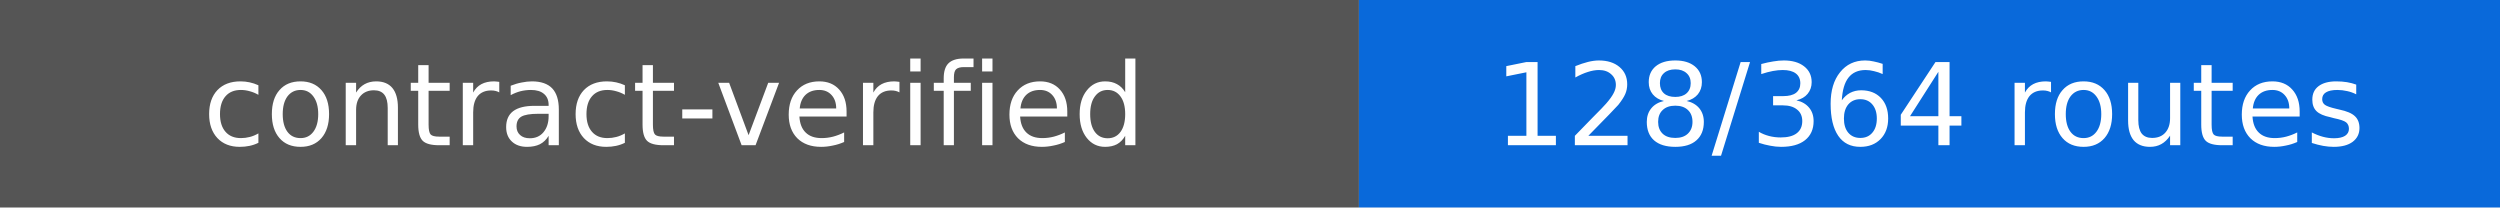
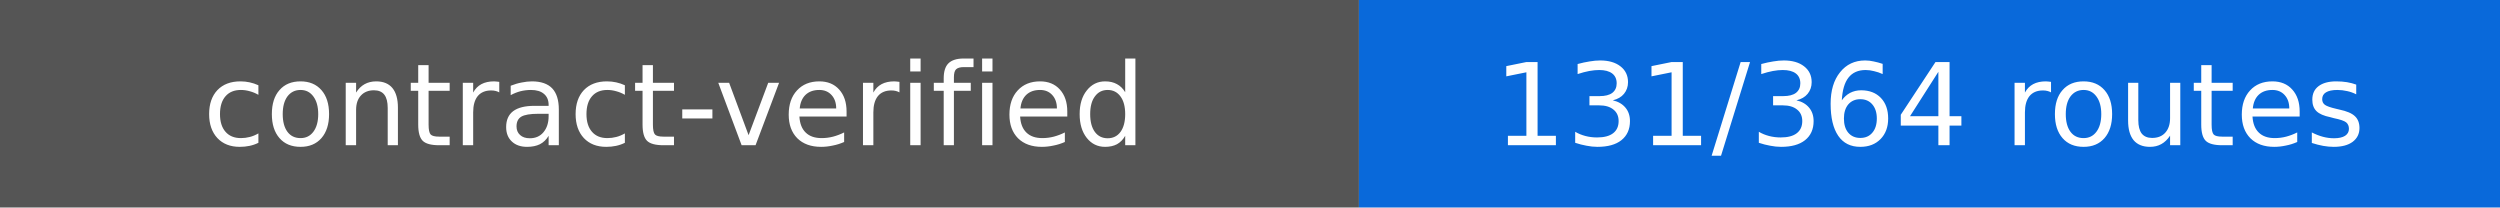
- <svg xmlns="http://www.w3.org/2000/svg" width="241" height="20" role="img" aria-label="contract-verified: 128/364 routes">
+ <svg xmlns="http://www.w3.org/2000/svg" width="241" height="20" role="img" aria-label="contract-verified: 131/364 routes">
  <rect width="131" height="20" fill="#555" />
  <rect x="131" width="110" height="20" fill="#0969da" />
  <g fill="#fff" font-family="Verdana,DejaVu Sans,sans-serif" font-size="11" text-anchor="middle">
    <text x="65" y="14">contract-verified</text>
-     <text x="186" y="14">128/364 routes</text>
+     <text x="186" y="14">131/364 routes</text>
  </g>
</svg>
